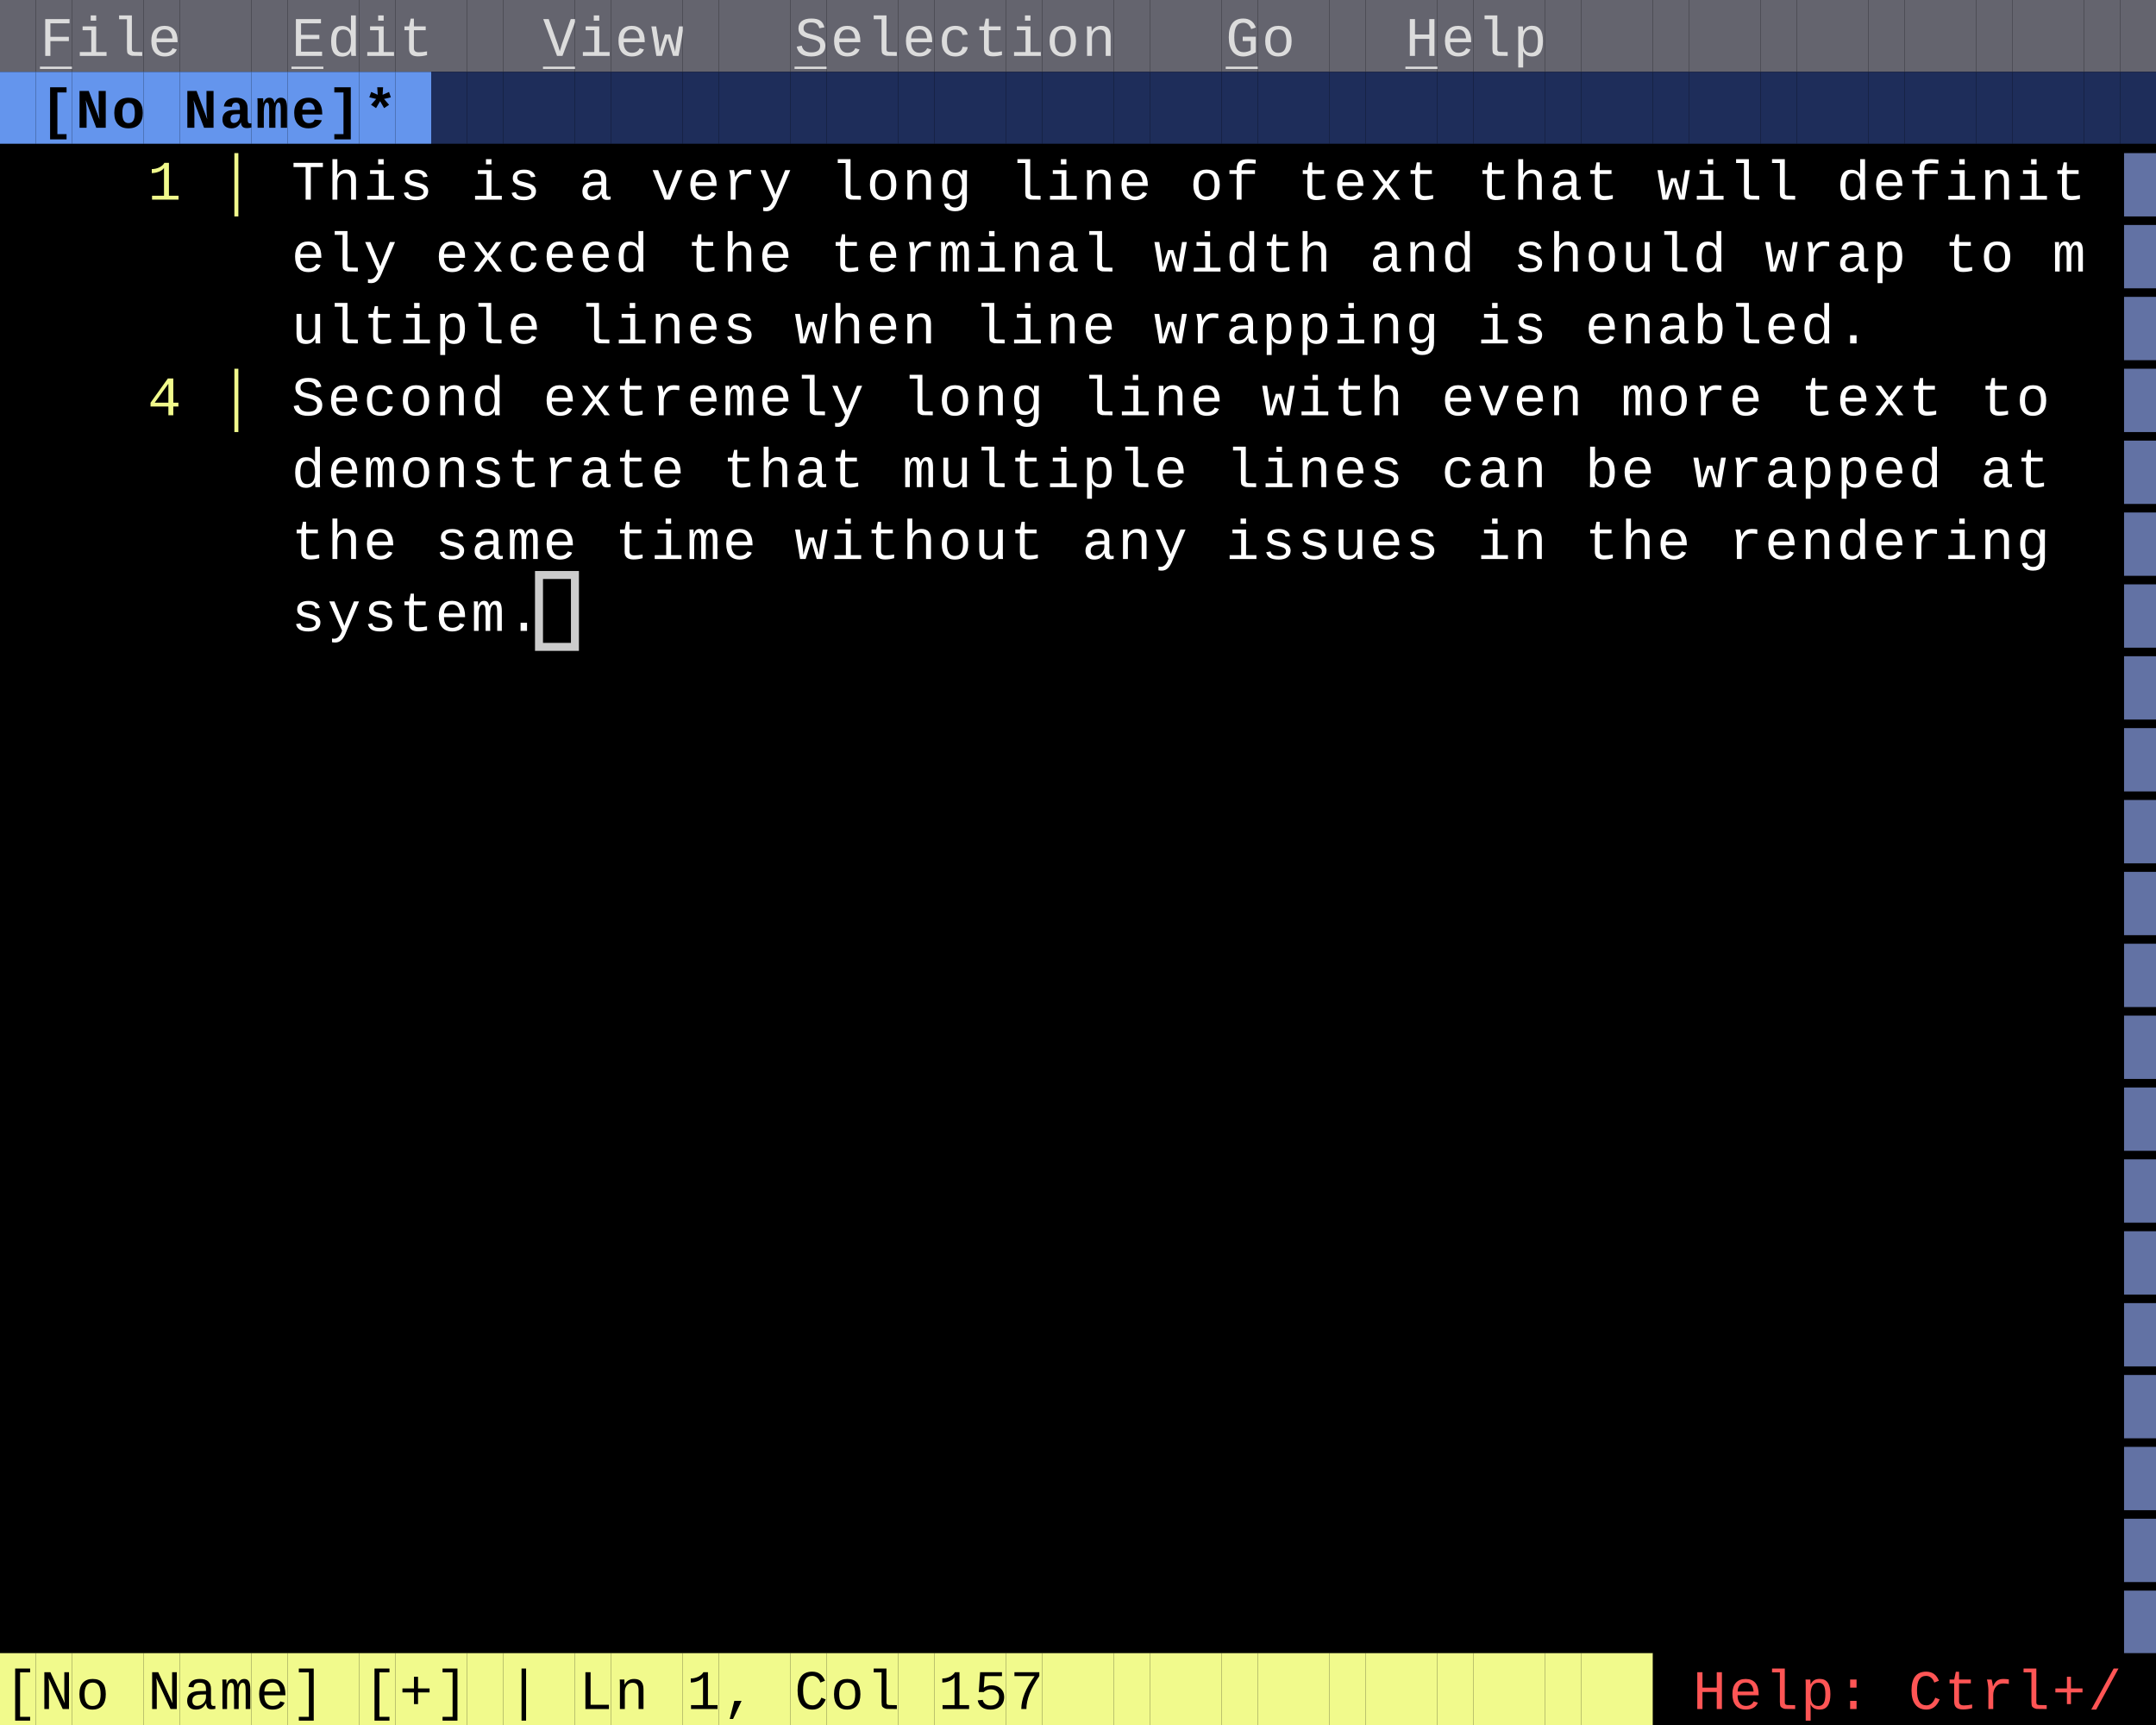
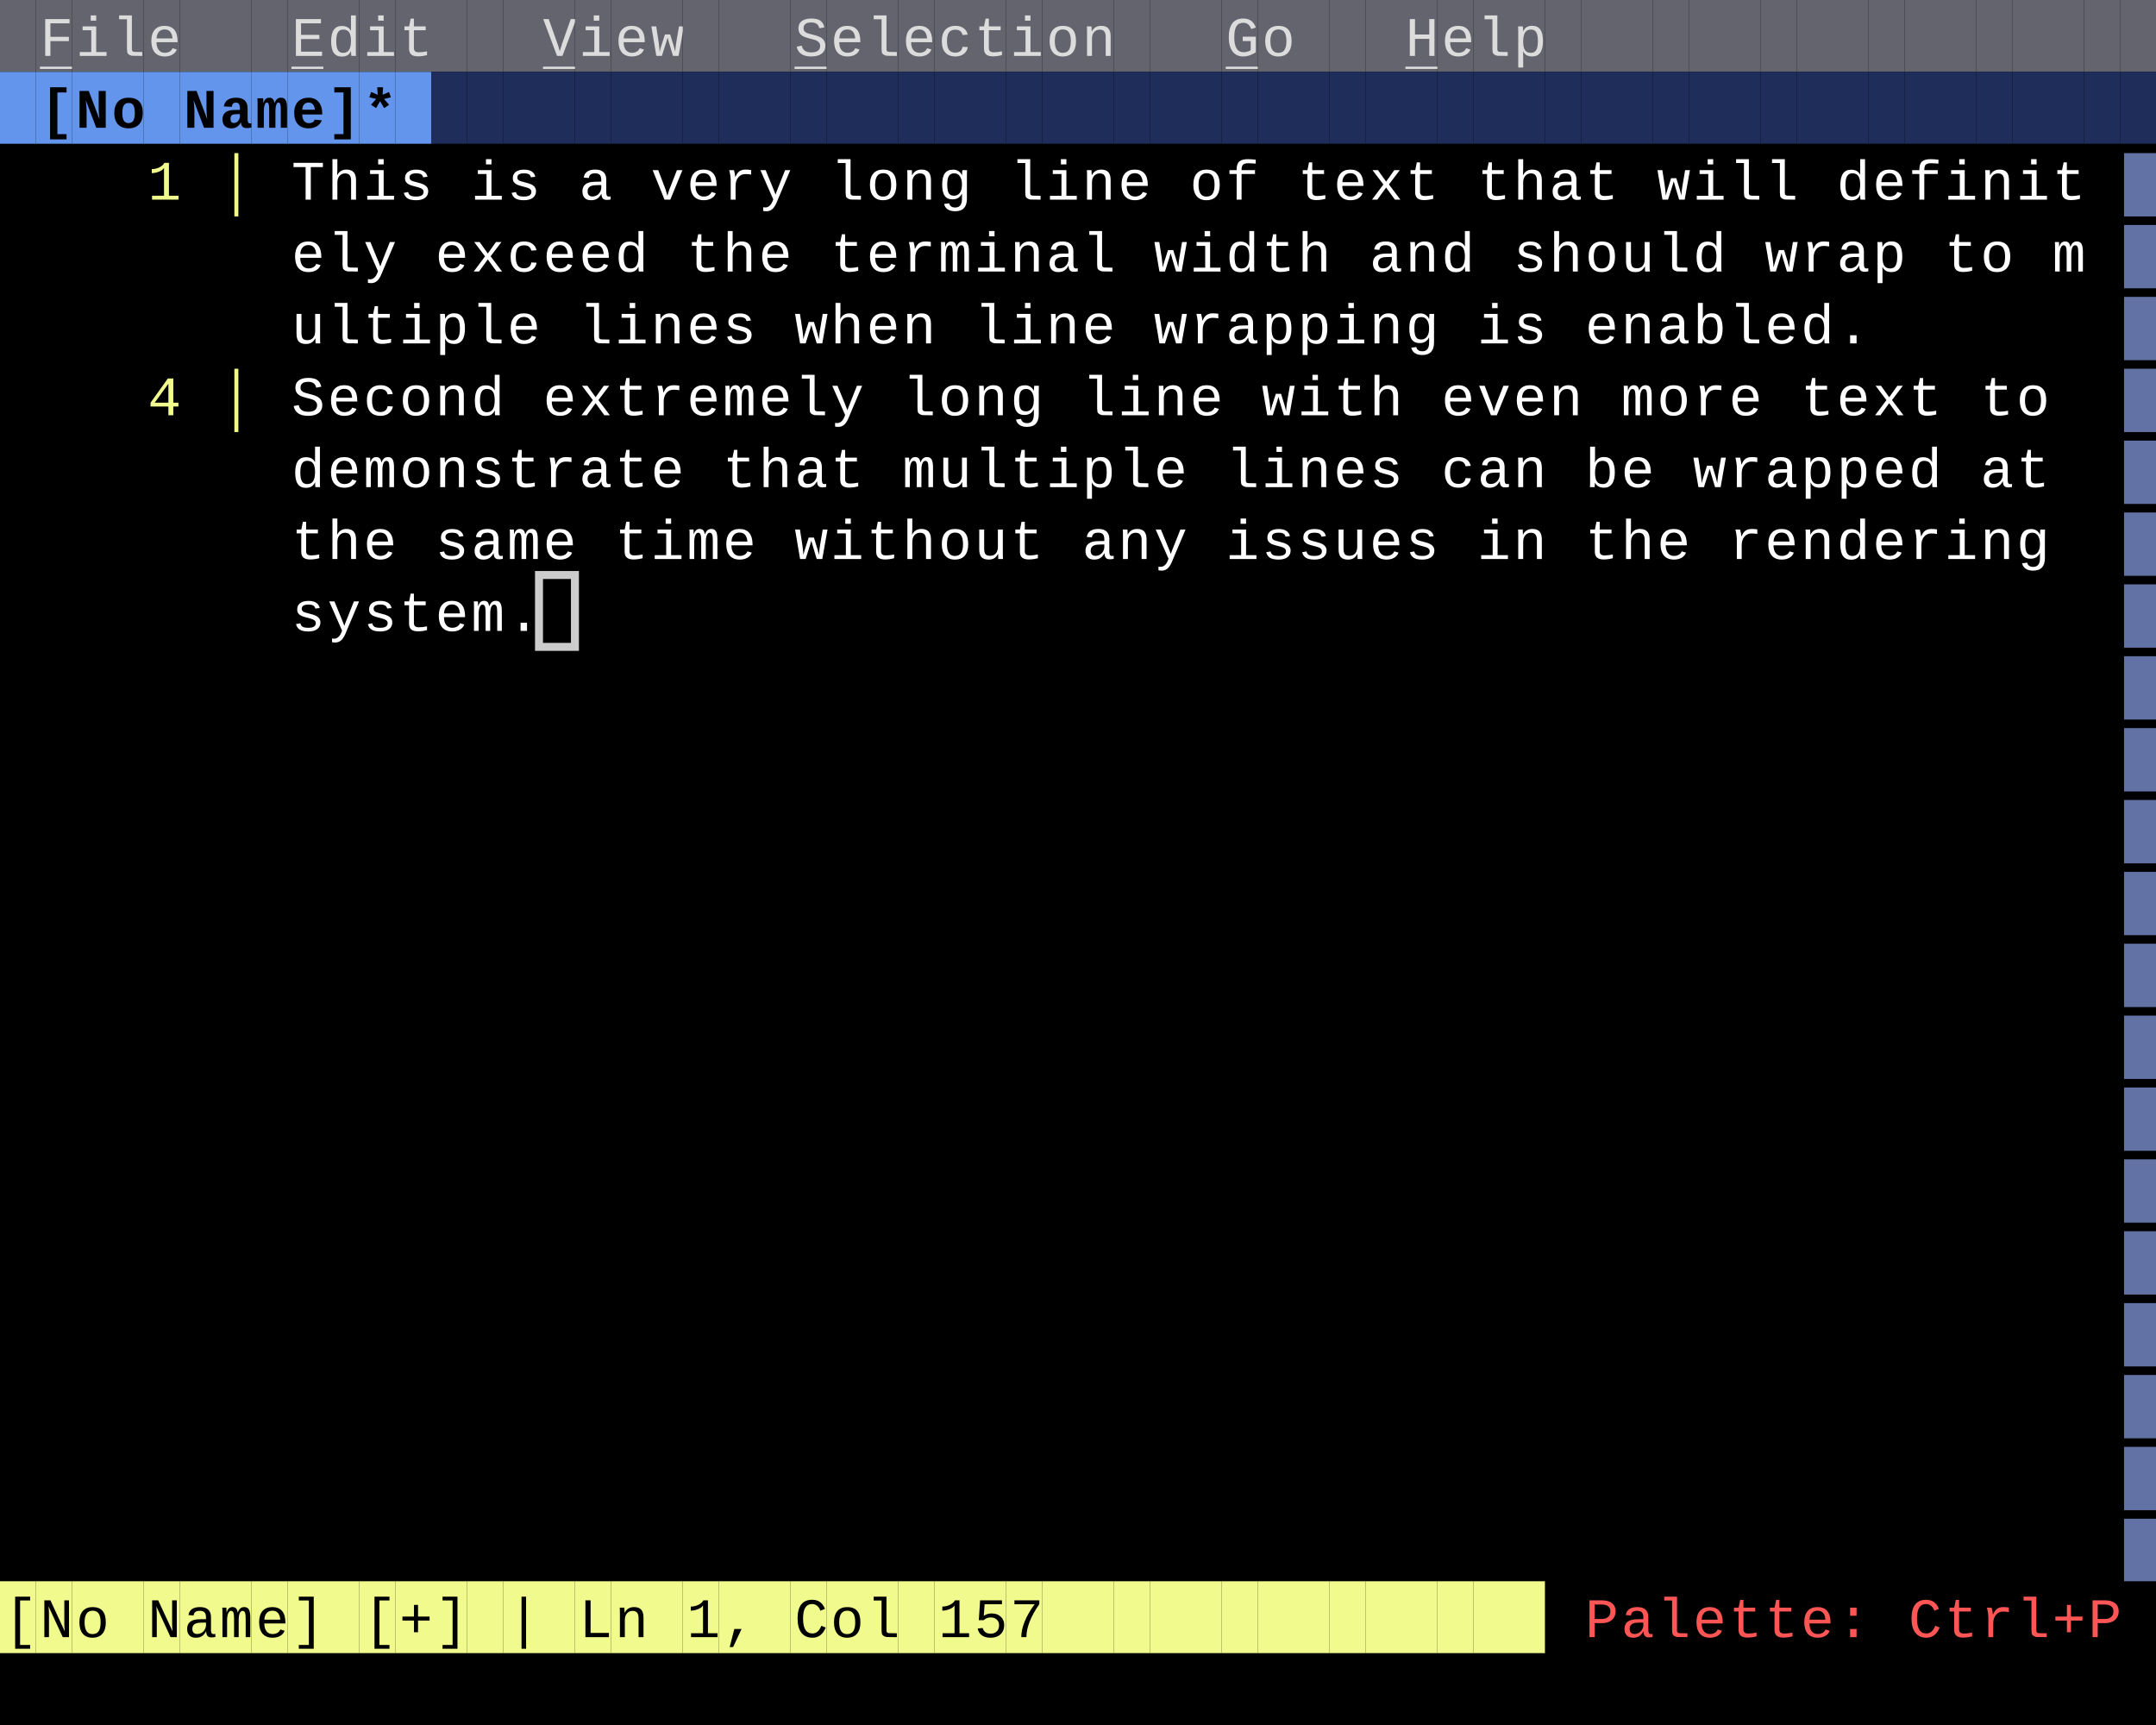
<svg xmlns="http://www.w3.org/2000/svg" width="540" height="432" viewBox="0 0 540 432">
  <style>
    .terminal { font-family: 'Courier New', 'Consolas', monospace; font-size: 14px; white-space: pre; }
</style>
  <rect width="100%" height="100%" fill="#000000" />
  <rect x="0" y="0" width="9" height="18" fill="#64646e" />
  <rect x="9" y="0" width="9" height="18" fill="#64646e" />
  <text x="10" y="14" fill="#dcdcdc" class="terminal" style="text-decoration:underline;">F</text>
  <rect x="18" y="0" width="9" height="18" fill="#64646e" />
  <text x="19" y="14" fill="#dcdcdc" class="terminal" style="">i</text>
  <rect x="27" y="0" width="9" height="18" fill="#64646e" />
  <text x="28" y="14" fill="#dcdcdc" class="terminal" style="">l</text>
  <rect x="36" y="0" width="9" height="18" fill="#64646e" />
  <text x="37" y="14" fill="#dcdcdc" class="terminal" style="">e</text>
  <rect x="45" y="0" width="9" height="18" fill="#64646e" />
  <rect x="54" y="0" width="9" height="18" fill="#64646e" />
  <rect x="63" y="0" width="9" height="18" fill="#64646e" />
  <rect x="72" y="0" width="9" height="18" fill="#64646e" />
  <text x="73" y="14" fill="#dcdcdc" class="terminal" style="text-decoration:underline;">E</text>
  <rect x="81" y="0" width="9" height="18" fill="#64646e" />
  <text x="82" y="14" fill="#dcdcdc" class="terminal" style="">d</text>
  <rect x="90" y="0" width="9" height="18" fill="#64646e" />
  <text x="91" y="14" fill="#dcdcdc" class="terminal" style="">i</text>
  <rect x="99" y="0" width="9" height="18" fill="#64646e" />
  <text x="100" y="14" fill="#dcdcdc" class="terminal" style="">t</text>
  <rect x="108" y="0" width="9" height="18" fill="#64646e" />
  <rect x="117" y="0" width="9" height="18" fill="#64646e" />
  <rect x="126" y="0" width="9" height="18" fill="#64646e" />
  <rect x="135" y="0" width="9" height="18" fill="#64646e" />
  <text x="136" y="14" fill="#dcdcdc" class="terminal" style="text-decoration:underline;">V</text>
  <rect x="144" y="0" width="9" height="18" fill="#64646e" />
  <text x="145" y="14" fill="#dcdcdc" class="terminal" style="">i</text>
  <rect x="153" y="0" width="9" height="18" fill="#64646e" />
  <text x="154" y="14" fill="#dcdcdc" class="terminal" style="">e</text>
  <rect x="162" y="0" width="9" height="18" fill="#64646e" />
  <text x="163" y="14" fill="#dcdcdc" class="terminal" style="">w</text>
  <rect x="171" y="0" width="9" height="18" fill="#64646e" />
  <rect x="180" y="0" width="9" height="18" fill="#64646e" />
  <rect x="189" y="0" width="9" height="18" fill="#64646e" />
  <rect x="198" y="0" width="9" height="18" fill="#64646e" />
  <text x="199" y="14" fill="#dcdcdc" class="terminal" style="text-decoration:underline;">S</text>
  <rect x="207" y="0" width="9" height="18" fill="#64646e" />
  <text x="208" y="14" fill="#dcdcdc" class="terminal" style="">e</text>
  <rect x="216" y="0" width="9" height="18" fill="#64646e" />
  <text x="217" y="14" fill="#dcdcdc" class="terminal" style="">l</text>
  <rect x="225" y="0" width="9" height="18" fill="#64646e" />
  <text x="226" y="14" fill="#dcdcdc" class="terminal" style="">e</text>
  <rect x="234" y="0" width="9" height="18" fill="#64646e" />
  <text x="235" y="14" fill="#dcdcdc" class="terminal" style="">c</text>
  <rect x="243" y="0" width="9" height="18" fill="#64646e" />
  <text x="244" y="14" fill="#dcdcdc" class="terminal" style="">t</text>
  <rect x="252" y="0" width="9" height="18" fill="#64646e" />
  <text x="253" y="14" fill="#dcdcdc" class="terminal" style="">i</text>
  <rect x="261" y="0" width="9" height="18" fill="#64646e" />
  <text x="262" y="14" fill="#dcdcdc" class="terminal" style="">o</text>
  <rect x="270" y="0" width="9" height="18" fill="#64646e" />
  <text x="271" y="14" fill="#dcdcdc" class="terminal" style="">n</text>
  <rect x="279" y="0" width="9" height="18" fill="#64646e" />
  <rect x="288" y="0" width="9" height="18" fill="#64646e" />
  <rect x="297" y="0" width="9" height="18" fill="#64646e" />
  <rect x="306" y="0" width="9" height="18" fill="#64646e" />
  <text x="307" y="14" fill="#dcdcdc" class="terminal" style="text-decoration:underline;">G</text>
  <rect x="315" y="0" width="9" height="18" fill="#64646e" />
  <text x="316" y="14" fill="#dcdcdc" class="terminal" style="">o</text>
  <rect x="324" y="0" width="9" height="18" fill="#64646e" />
  <rect x="333" y="0" width="9" height="18" fill="#64646e" />
  <rect x="342" y="0" width="9" height="18" fill="#64646e" />
  <rect x="351" y="0" width="9" height="18" fill="#64646e" />
  <text x="352" y="14" fill="#dcdcdc" class="terminal" style="text-decoration:underline;">H</text>
  <rect x="360" y="0" width="9" height="18" fill="#64646e" />
  <text x="361" y="14" fill="#dcdcdc" class="terminal" style="">e</text>
  <rect x="369" y="0" width="9" height="18" fill="#64646e" />
  <text x="370" y="14" fill="#dcdcdc" class="terminal" style="">l</text>
  <rect x="378" y="0" width="9" height="18" fill="#64646e" />
  <text x="379" y="14" fill="#dcdcdc" class="terminal" style="">p</text>
  <rect x="387" y="0" width="9" height="18" fill="#64646e" />
  <rect x="396" y="0" width="9" height="18" fill="#64646e" />
  <rect x="405" y="0" width="9" height="18" fill="#64646e" />
  <rect x="414" y="0" width="9" height="18" fill="#64646e" />
  <rect x="423" y="0" width="9" height="18" fill="#64646e" />
  <rect x="432" y="0" width="9" height="18" fill="#64646e" />
  <rect x="441" y="0" width="9" height="18" fill="#64646e" />
  <rect x="450" y="0" width="9" height="18" fill="#64646e" />
  <rect x="459" y="0" width="9" height="18" fill="#64646e" />
  <rect x="468" y="0" width="9" height="18" fill="#64646e" />
  <rect x="477" y="0" width="9" height="18" fill="#64646e" />
  <rect x="486" y="0" width="9" height="18" fill="#64646e" />
  <rect x="495" y="0" width="9" height="18" fill="#64646e" />
  <rect x="504" y="0" width="9" height="18" fill="#64646e" />
  <rect x="513" y="0" width="9" height="18" fill="#64646e" />
  <rect x="522" y="0" width="9" height="18" fill="#64646e" />
  <rect x="531" y="0" width="9" height="18" fill="#64646e" />
  <rect x="0" y="18" width="9" height="18" fill="#6495ed" />
  <rect x="9" y="18" width="9" height="18" fill="#6495ed" />
  <text x="10" y="32" fill="#000000" class="terminal" style="font-weight:bold;">[</text>
  <rect x="18" y="18" width="9" height="18" fill="#6495ed" />
  <text x="19" y="32" fill="#000000" class="terminal" style="font-weight:bold;">N</text>
  <rect x="27" y="18" width="9" height="18" fill="#6495ed" />
  <text x="28" y="32" fill="#000000" class="terminal" style="font-weight:bold;">o</text>
  <rect x="36" y="18" width="9" height="18" fill="#6495ed" />
  <rect x="45" y="18" width="9" height="18" fill="#6495ed" />
  <text x="46" y="32" fill="#000000" class="terminal" style="font-weight:bold;">N</text>
  <rect x="54" y="18" width="9" height="18" fill="#6495ed" />
  <text x="55" y="32" fill="#000000" class="terminal" style="font-weight:bold;">a</text>
  <rect x="63" y="18" width="9" height="18" fill="#6495ed" />
  <text x="64" y="32" fill="#000000" class="terminal" style="font-weight:bold;">m</text>
  <rect x="72" y="18" width="9" height="18" fill="#6495ed" />
  <text x="73" y="32" fill="#000000" class="terminal" style="font-weight:bold;">e</text>
  <rect x="81" y="18" width="9" height="18" fill="#6495ed" />
  <text x="82" y="32" fill="#000000" class="terminal" style="font-weight:bold;">]</text>
  <rect x="90" y="18" width="9" height="18" fill="#6495ed" />
  <text x="91" y="32" fill="#000000" class="terminal" style="font-weight:bold;">*</text>
  <rect x="99" y="18" width="9" height="18" fill="#6495ed" />
  <rect x="108" y="18" width="9" height="18" fill="#1e2d5a" />
  <rect x="117" y="18" width="9" height="18" fill="#1e2d5a" />
  <rect x="126" y="18" width="9" height="18" fill="#1e2d5a" />
  <rect x="135" y="18" width="9" height="18" fill="#1e2d5a" />
  <rect x="144" y="18" width="9" height="18" fill="#1e2d5a" />
  <rect x="153" y="18" width="9" height="18" fill="#1e2d5a" />
  <rect x="162" y="18" width="9" height="18" fill="#1e2d5a" />
  <rect x="171" y="18" width="9" height="18" fill="#1e2d5a" />
  <rect x="180" y="18" width="9" height="18" fill="#1e2d5a" />
  <rect x="189" y="18" width="9" height="18" fill="#1e2d5a" />
  <rect x="198" y="18" width="9" height="18" fill="#1e2d5a" />
  <rect x="207" y="18" width="9" height="18" fill="#1e2d5a" />
  <rect x="216" y="18" width="9" height="18" fill="#1e2d5a" />
  <rect x="225" y="18" width="9" height="18" fill="#1e2d5a" />
  <rect x="234" y="18" width="9" height="18" fill="#1e2d5a" />
  <rect x="243" y="18" width="9" height="18" fill="#1e2d5a" />
  <rect x="252" y="18" width="9" height="18" fill="#1e2d5a" />
  <rect x="261" y="18" width="9" height="18" fill="#1e2d5a" />
  <rect x="270" y="18" width="9" height="18" fill="#1e2d5a" />
  <rect x="279" y="18" width="9" height="18" fill="#1e2d5a" />
  <rect x="288" y="18" width="9" height="18" fill="#1e2d5a" />
  <rect x="297" y="18" width="9" height="18" fill="#1e2d5a" />
  <rect x="306" y="18" width="9" height="18" fill="#1e2d5a" />
  <rect x="315" y="18" width="9" height="18" fill="#1e2d5a" />
  <rect x="324" y="18" width="9" height="18" fill="#1e2d5a" />
  <rect x="333" y="18" width="9" height="18" fill="#1e2d5a" />
  <rect x="342" y="18" width="9" height="18" fill="#1e2d5a" />
  <rect x="351" y="18" width="9" height="18" fill="#1e2d5a" />
  <rect x="360" y="18" width="9" height="18" fill="#1e2d5a" />
  <rect x="369" y="18" width="9" height="18" fill="#1e2d5a" />
  <rect x="378" y="18" width="9" height="18" fill="#1e2d5a" />
  <rect x="387" y="18" width="9" height="18" fill="#1e2d5a" />
  <rect x="396" y="18" width="9" height="18" fill="#1e2d5a" />
  <rect x="405" y="18" width="9" height="18" fill="#1e2d5a" />
  <rect x="414" y="18" width="9" height="18" fill="#1e2d5a" />
  <rect x="423" y="18" width="9" height="18" fill="#1e2d5a" />
  <rect x="432" y="18" width="9" height="18" fill="#1e2d5a" />
  <rect x="441" y="18" width="9" height="18" fill="#1e2d5a" />
  <rect x="450" y="18" width="9" height="18" fill="#1e2d5a" />
  <rect x="459" y="18" width="9" height="18" fill="#1e2d5a" />
  <rect x="468" y="18" width="9" height="18" fill="#1e2d5a" />
  <rect x="477" y="18" width="9" height="18" fill="#1e2d5a" />
  <rect x="486" y="18" width="9" height="18" fill="#1e2d5a" />
  <rect x="495" y="18" width="9" height="18" fill="#1e2d5a" />
  <rect x="504" y="18" width="9" height="18" fill="#1e2d5a" />
  <rect x="513" y="18" width="9" height="18" fill="#1e2d5a" />
  <rect x="522" y="18" width="9" height="18" fill="#1e2d5a" />
  <rect x="531" y="18" width="9" height="18" fill="#1e2d5a" />
  <text x="37" y="50" fill="#f1fa8c" class="terminal" style="">1</text>
  <text x="55" y="50" fill="#f1fa8c" class="terminal" style="">│</text>
  <text x="73" y="50" fill="#ffffff" class="terminal" style="">T</text>
  <text x="82" y="50" fill="#ffffff" class="terminal" style="">h</text>
  <text x="91" y="50" fill="#ffffff" class="terminal" style="">i</text>
  <text x="100" y="50" fill="#ffffff" class="terminal" style="">s</text>
  <text x="118" y="50" fill="#ffffff" class="terminal" style="">i</text>
  <text x="127" y="50" fill="#ffffff" class="terminal" style="">s</text>
  <text x="145" y="50" fill="#ffffff" class="terminal" style="">a</text>
  <text x="163" y="50" fill="#ffffff" class="terminal" style="">v</text>
  <text x="172" y="50" fill="#ffffff" class="terminal" style="">e</text>
  <text x="181" y="50" fill="#ffffff" class="terminal" style="">r</text>
  <text x="190" y="50" fill="#ffffff" class="terminal" style="">y</text>
  <text x="208" y="50" fill="#ffffff" class="terminal" style="">l</text>
  <text x="217" y="50" fill="#ffffff" class="terminal" style="">o</text>
  <text x="226" y="50" fill="#ffffff" class="terminal" style="">n</text>
  <text x="235" y="50" fill="#ffffff" class="terminal" style="">g</text>
  <text x="253" y="50" fill="#ffffff" class="terminal" style="">l</text>
  <text x="262" y="50" fill="#ffffff" class="terminal" style="">i</text>
  <text x="271" y="50" fill="#ffffff" class="terminal" style="">n</text>
  <text x="280" y="50" fill="#ffffff" class="terminal" style="">e</text>
  <text x="298" y="50" fill="#ffffff" class="terminal" style="">o</text>
  <text x="307" y="50" fill="#ffffff" class="terminal" style="">f</text>
  <text x="325" y="50" fill="#ffffff" class="terminal" style="">t</text>
  <text x="334" y="50" fill="#ffffff" class="terminal" style="">e</text>
  <text x="343" y="50" fill="#ffffff" class="terminal" style="">x</text>
  <text x="352" y="50" fill="#ffffff" class="terminal" style="">t</text>
  <text x="370" y="50" fill="#ffffff" class="terminal" style="">t</text>
  <text x="379" y="50" fill="#ffffff" class="terminal" style="">h</text>
  <text x="388" y="50" fill="#ffffff" class="terminal" style="">a</text>
  <text x="397" y="50" fill="#ffffff" class="terminal" style="">t</text>
  <text x="415" y="50" fill="#ffffff" class="terminal" style="">w</text>
  <text x="424" y="50" fill="#ffffff" class="terminal" style="">i</text>
  <text x="433" y="50" fill="#ffffff" class="terminal" style="">l</text>
  <text x="442" y="50" fill="#ffffff" class="terminal" style="">l</text>
  <text x="460" y="50" fill="#ffffff" class="terminal" style="">d</text>
  <text x="469" y="50" fill="#ffffff" class="terminal" style="">e</text>
  <text x="478" y="50" fill="#ffffff" class="terminal" style="">f</text>
  <text x="487" y="50" fill="#ffffff" class="terminal" style="">i</text>
  <text x="496" y="50" fill="#ffffff" class="terminal" style="">n</text>
  <text x="505" y="50" fill="#ffffff" class="terminal" style="">i</text>
  <text x="514" y="50" fill="#ffffff" class="terminal" style="">t</text>
  <text x="532" y="50" fill="#6272a4" class="terminal" style="">█</text>
  <text x="73" y="68" fill="#ffffff" class="terminal" style="">e</text>
  <text x="82" y="68" fill="#ffffff" class="terminal" style="">l</text>
  <text x="91" y="68" fill="#ffffff" class="terminal" style="">y</text>
  <text x="109" y="68" fill="#ffffff" class="terminal" style="">e</text>
  <text x="118" y="68" fill="#ffffff" class="terminal" style="">x</text>
  <text x="127" y="68" fill="#ffffff" class="terminal" style="">c</text>
  <text x="136" y="68" fill="#ffffff" class="terminal" style="">e</text>
  <text x="145" y="68" fill="#ffffff" class="terminal" style="">e</text>
  <text x="154" y="68" fill="#ffffff" class="terminal" style="">d</text>
  <text x="172" y="68" fill="#ffffff" class="terminal" style="">t</text>
  <text x="181" y="68" fill="#ffffff" class="terminal" style="">h</text>
  <text x="190" y="68" fill="#ffffff" class="terminal" style="">e</text>
  <text x="208" y="68" fill="#ffffff" class="terminal" style="">t</text>
  <text x="217" y="68" fill="#ffffff" class="terminal" style="">e</text>
  <text x="226" y="68" fill="#ffffff" class="terminal" style="">r</text>
  <text x="235" y="68" fill="#ffffff" class="terminal" style="">m</text>
  <text x="244" y="68" fill="#ffffff" class="terminal" style="">i</text>
  <text x="253" y="68" fill="#ffffff" class="terminal" style="">n</text>
  <text x="262" y="68" fill="#ffffff" class="terminal" style="">a</text>
  <text x="271" y="68" fill="#ffffff" class="terminal" style="">l</text>
  <text x="289" y="68" fill="#ffffff" class="terminal" style="">w</text>
  <text x="298" y="68" fill="#ffffff" class="terminal" style="">i</text>
  <text x="307" y="68" fill="#ffffff" class="terminal" style="">d</text>
  <text x="316" y="68" fill="#ffffff" class="terminal" style="">t</text>
  <text x="325" y="68" fill="#ffffff" class="terminal" style="">h</text>
  <text x="343" y="68" fill="#ffffff" class="terminal" style="">a</text>
  <text x="352" y="68" fill="#ffffff" class="terminal" style="">n</text>
  <text x="361" y="68" fill="#ffffff" class="terminal" style="">d</text>
  <text x="379" y="68" fill="#ffffff" class="terminal" style="">s</text>
  <text x="388" y="68" fill="#ffffff" class="terminal" style="">h</text>
  <text x="397" y="68" fill="#ffffff" class="terminal" style="">o</text>
  <text x="406" y="68" fill="#ffffff" class="terminal" style="">u</text>
  <text x="415" y="68" fill="#ffffff" class="terminal" style="">l</text>
  <text x="424" y="68" fill="#ffffff" class="terminal" style="">d</text>
  <text x="442" y="68" fill="#ffffff" class="terminal" style="">w</text>
  <text x="451" y="68" fill="#ffffff" class="terminal" style="">r</text>
  <text x="460" y="68" fill="#ffffff" class="terminal" style="">a</text>
  <text x="469" y="68" fill="#ffffff" class="terminal" style="">p</text>
  <text x="487" y="68" fill="#ffffff" class="terminal" style="">t</text>
  <text x="496" y="68" fill="#ffffff" class="terminal" style="">o</text>
  <text x="514" y="68" fill="#ffffff" class="terminal" style="">m</text>
  <text x="532" y="68" fill="#6272a4" class="terminal" style="">█</text>
  <text x="73" y="86" fill="#ffffff" class="terminal" style="">u</text>
  <text x="82" y="86" fill="#ffffff" class="terminal" style="">l</text>
  <text x="91" y="86" fill="#ffffff" class="terminal" style="">t</text>
  <text x="100" y="86" fill="#ffffff" class="terminal" style="">i</text>
  <text x="109" y="86" fill="#ffffff" class="terminal" style="">p</text>
  <text x="118" y="86" fill="#ffffff" class="terminal" style="">l</text>
  <text x="127" y="86" fill="#ffffff" class="terminal" style="">e</text>
  <text x="145" y="86" fill="#ffffff" class="terminal" style="">l</text>
  <text x="154" y="86" fill="#ffffff" class="terminal" style="">i</text>
  <text x="163" y="86" fill="#ffffff" class="terminal" style="">n</text>
  <text x="172" y="86" fill="#ffffff" class="terminal" style="">e</text>
  <text x="181" y="86" fill="#ffffff" class="terminal" style="">s</text>
  <text x="199" y="86" fill="#ffffff" class="terminal" style="">w</text>
  <text x="208" y="86" fill="#ffffff" class="terminal" style="">h</text>
  <text x="217" y="86" fill="#ffffff" class="terminal" style="">e</text>
  <text x="226" y="86" fill="#ffffff" class="terminal" style="">n</text>
  <text x="244" y="86" fill="#ffffff" class="terminal" style="">l</text>
  <text x="253" y="86" fill="#ffffff" class="terminal" style="">i</text>
  <text x="262" y="86" fill="#ffffff" class="terminal" style="">n</text>
  <text x="271" y="86" fill="#ffffff" class="terminal" style="">e</text>
  <text x="289" y="86" fill="#ffffff" class="terminal" style="">w</text>
  <text x="298" y="86" fill="#ffffff" class="terminal" style="">r</text>
  <text x="307" y="86" fill="#ffffff" class="terminal" style="">a</text>
  <text x="316" y="86" fill="#ffffff" class="terminal" style="">p</text>
  <text x="325" y="86" fill="#ffffff" class="terminal" style="">p</text>
  <text x="334" y="86" fill="#ffffff" class="terminal" style="">i</text>
  <text x="343" y="86" fill="#ffffff" class="terminal" style="">n</text>
  <text x="352" y="86" fill="#ffffff" class="terminal" style="">g</text>
  <text x="370" y="86" fill="#ffffff" class="terminal" style="">i</text>
  <text x="379" y="86" fill="#ffffff" class="terminal" style="">s</text>
  <text x="397" y="86" fill="#ffffff" class="terminal" style="">e</text>
  <text x="406" y="86" fill="#ffffff" class="terminal" style="">n</text>
  <text x="415" y="86" fill="#ffffff" class="terminal" style="">a</text>
  <text x="424" y="86" fill="#ffffff" class="terminal" style="">b</text>
  <text x="433" y="86" fill="#ffffff" class="terminal" style="">l</text>
  <text x="442" y="86" fill="#ffffff" class="terminal" style="">e</text>
  <text x="451" y="86" fill="#ffffff" class="terminal" style="">d</text>
  <text x="460" y="86" fill="#ffffff" class="terminal" style="">.</text>
  <text x="532" y="86" fill="#6272a4" class="terminal" style="">█</text>
  <text x="37" y="104" fill="#f1fa8c" class="terminal" style="">4</text>
  <text x="55" y="104" fill="#f1fa8c" class="terminal" style="">│</text>
  <text x="73" y="104" fill="#ffffff" class="terminal" style="">S</text>
  <text x="82" y="104" fill="#ffffff" class="terminal" style="">e</text>
  <text x="91" y="104" fill="#ffffff" class="terminal" style="">c</text>
  <text x="100" y="104" fill="#ffffff" class="terminal" style="">o</text>
  <text x="109" y="104" fill="#ffffff" class="terminal" style="">n</text>
  <text x="118" y="104" fill="#ffffff" class="terminal" style="">d</text>
  <text x="136" y="104" fill="#ffffff" class="terminal" style="">e</text>
  <text x="145" y="104" fill="#ffffff" class="terminal" style="">x</text>
  <text x="154" y="104" fill="#ffffff" class="terminal" style="">t</text>
  <text x="163" y="104" fill="#ffffff" class="terminal" style="">r</text>
  <text x="172" y="104" fill="#ffffff" class="terminal" style="">e</text>
  <text x="181" y="104" fill="#ffffff" class="terminal" style="">m</text>
  <text x="190" y="104" fill="#ffffff" class="terminal" style="">e</text>
  <text x="199" y="104" fill="#ffffff" class="terminal" style="">l</text>
  <text x="208" y="104" fill="#ffffff" class="terminal" style="">y</text>
  <text x="226" y="104" fill="#ffffff" class="terminal" style="">l</text>
  <text x="235" y="104" fill="#ffffff" class="terminal" style="">o</text>
  <text x="244" y="104" fill="#ffffff" class="terminal" style="">n</text>
  <text x="253" y="104" fill="#ffffff" class="terminal" style="">g</text>
  <text x="271" y="104" fill="#ffffff" class="terminal" style="">l</text>
  <text x="280" y="104" fill="#ffffff" class="terminal" style="">i</text>
  <text x="289" y="104" fill="#ffffff" class="terminal" style="">n</text>
  <text x="298" y="104" fill="#ffffff" class="terminal" style="">e</text>
  <text x="316" y="104" fill="#ffffff" class="terminal" style="">w</text>
  <text x="325" y="104" fill="#ffffff" class="terminal" style="">i</text>
  <text x="334" y="104" fill="#ffffff" class="terminal" style="">t</text>
  <text x="343" y="104" fill="#ffffff" class="terminal" style="">h</text>
  <text x="361" y="104" fill="#ffffff" class="terminal" style="">e</text>
  <text x="370" y="104" fill="#ffffff" class="terminal" style="">v</text>
  <text x="379" y="104" fill="#ffffff" class="terminal" style="">e</text>
  <text x="388" y="104" fill="#ffffff" class="terminal" style="">n</text>
  <text x="406" y="104" fill="#ffffff" class="terminal" style="">m</text>
  <text x="415" y="104" fill="#ffffff" class="terminal" style="">o</text>
  <text x="424" y="104" fill="#ffffff" class="terminal" style="">r</text>
  <text x="433" y="104" fill="#ffffff" class="terminal" style="">e</text>
  <text x="451" y="104" fill="#ffffff" class="terminal" style="">t</text>
  <text x="460" y="104" fill="#ffffff" class="terminal" style="">e</text>
  <text x="469" y="104" fill="#ffffff" class="terminal" style="">x</text>
  <text x="478" y="104" fill="#ffffff" class="terminal" style="">t</text>
  <text x="496" y="104" fill="#ffffff" class="terminal" style="">t</text>
  <text x="505" y="104" fill="#ffffff" class="terminal" style="">o</text>
  <text x="532" y="104" fill="#6272a4" class="terminal" style="">█</text>
  <text x="73" y="122" fill="#ffffff" class="terminal" style="">d</text>
  <text x="82" y="122" fill="#ffffff" class="terminal" style="">e</text>
  <text x="91" y="122" fill="#ffffff" class="terminal" style="">m</text>
  <text x="100" y="122" fill="#ffffff" class="terminal" style="">o</text>
  <text x="109" y="122" fill="#ffffff" class="terminal" style="">n</text>
  <text x="118" y="122" fill="#ffffff" class="terminal" style="">s</text>
  <text x="127" y="122" fill="#ffffff" class="terminal" style="">t</text>
  <text x="136" y="122" fill="#ffffff" class="terminal" style="">r</text>
  <text x="145" y="122" fill="#ffffff" class="terminal" style="">a</text>
  <text x="154" y="122" fill="#ffffff" class="terminal" style="">t</text>
  <text x="163" y="122" fill="#ffffff" class="terminal" style="">e</text>
  <text x="181" y="122" fill="#ffffff" class="terminal" style="">t</text>
  <text x="190" y="122" fill="#ffffff" class="terminal" style="">h</text>
  <text x="199" y="122" fill="#ffffff" class="terminal" style="">a</text>
  <text x="208" y="122" fill="#ffffff" class="terminal" style="">t</text>
  <text x="226" y="122" fill="#ffffff" class="terminal" style="">m</text>
  <text x="235" y="122" fill="#ffffff" class="terminal" style="">u</text>
  <text x="244" y="122" fill="#ffffff" class="terminal" style="">l</text>
  <text x="253" y="122" fill="#ffffff" class="terminal" style="">t</text>
  <text x="262" y="122" fill="#ffffff" class="terminal" style="">i</text>
  <text x="271" y="122" fill="#ffffff" class="terminal" style="">p</text>
  <text x="280" y="122" fill="#ffffff" class="terminal" style="">l</text>
  <text x="289" y="122" fill="#ffffff" class="terminal" style="">e</text>
  <text x="307" y="122" fill="#ffffff" class="terminal" style="">l</text>
  <text x="316" y="122" fill="#ffffff" class="terminal" style="">i</text>
  <text x="325" y="122" fill="#ffffff" class="terminal" style="">n</text>
  <text x="334" y="122" fill="#ffffff" class="terminal" style="">e</text>
  <text x="343" y="122" fill="#ffffff" class="terminal" style="">s</text>
  <text x="361" y="122" fill="#ffffff" class="terminal" style="">c</text>
  <text x="370" y="122" fill="#ffffff" class="terminal" style="">a</text>
  <text x="379" y="122" fill="#ffffff" class="terminal" style="">n</text>
  <text x="397" y="122" fill="#ffffff" class="terminal" style="">b</text>
  <text x="406" y="122" fill="#ffffff" class="terminal" style="">e</text>
  <text x="424" y="122" fill="#ffffff" class="terminal" style="">w</text>
  <text x="433" y="122" fill="#ffffff" class="terminal" style="">r</text>
  <text x="442" y="122" fill="#ffffff" class="terminal" style="">a</text>
  <text x="451" y="122" fill="#ffffff" class="terminal" style="">p</text>
  <text x="460" y="122" fill="#ffffff" class="terminal" style="">p</text>
  <text x="469" y="122" fill="#ffffff" class="terminal" style="">e</text>
  <text x="478" y="122" fill="#ffffff" class="terminal" style="">d</text>
  <text x="496" y="122" fill="#ffffff" class="terminal" style="">a</text>
  <text x="505" y="122" fill="#ffffff" class="terminal" style="">t</text>
  <text x="532" y="122" fill="#6272a4" class="terminal" style="">█</text>
  <text x="73" y="140" fill="#ffffff" class="terminal" style="">t</text>
  <text x="82" y="140" fill="#ffffff" class="terminal" style="">h</text>
  <text x="91" y="140" fill="#ffffff" class="terminal" style="">e</text>
  <text x="109" y="140" fill="#ffffff" class="terminal" style="">s</text>
  <text x="118" y="140" fill="#ffffff" class="terminal" style="">a</text>
  <text x="127" y="140" fill="#ffffff" class="terminal" style="">m</text>
  <text x="136" y="140" fill="#ffffff" class="terminal" style="">e</text>
  <text x="154" y="140" fill="#ffffff" class="terminal" style="">t</text>
  <text x="163" y="140" fill="#ffffff" class="terminal" style="">i</text>
  <text x="172" y="140" fill="#ffffff" class="terminal" style="">m</text>
  <text x="181" y="140" fill="#ffffff" class="terminal" style="">e</text>
  <text x="199" y="140" fill="#ffffff" class="terminal" style="">w</text>
  <text x="208" y="140" fill="#ffffff" class="terminal" style="">i</text>
  <text x="217" y="140" fill="#ffffff" class="terminal" style="">t</text>
  <text x="226" y="140" fill="#ffffff" class="terminal" style="">h</text>
  <text x="235" y="140" fill="#ffffff" class="terminal" style="">o</text>
  <text x="244" y="140" fill="#ffffff" class="terminal" style="">u</text>
  <text x="253" y="140" fill="#ffffff" class="terminal" style="">t</text>
  <text x="271" y="140" fill="#ffffff" class="terminal" style="">a</text>
  <text x="280" y="140" fill="#ffffff" class="terminal" style="">n</text>
  <text x="289" y="140" fill="#ffffff" class="terminal" style="">y</text>
  <text x="307" y="140" fill="#ffffff" class="terminal" style="">i</text>
  <text x="316" y="140" fill="#ffffff" class="terminal" style="">s</text>
  <text x="325" y="140" fill="#ffffff" class="terminal" style="">s</text>
  <text x="334" y="140" fill="#ffffff" class="terminal" style="">u</text>
  <text x="343" y="140" fill="#ffffff" class="terminal" style="">e</text>
  <text x="352" y="140" fill="#ffffff" class="terminal" style="">s</text>
  <text x="370" y="140" fill="#ffffff" class="terminal" style="">i</text>
  <text x="379" y="140" fill="#ffffff" class="terminal" style="">n</text>
  <text x="397" y="140" fill="#ffffff" class="terminal" style="">t</text>
  <text x="406" y="140" fill="#ffffff" class="terminal" style="">h</text>
  <text x="415" y="140" fill="#ffffff" class="terminal" style="">e</text>
  <text x="433" y="140" fill="#ffffff" class="terminal" style="">r</text>
  <text x="442" y="140" fill="#ffffff" class="terminal" style="">e</text>
  <text x="451" y="140" fill="#ffffff" class="terminal" style="">n</text>
  <text x="460" y="140" fill="#ffffff" class="terminal" style="">d</text>
  <text x="469" y="140" fill="#ffffff" class="terminal" style="">e</text>
  <text x="478" y="140" fill="#ffffff" class="terminal" style="">r</text>
  <text x="487" y="140" fill="#ffffff" class="terminal" style="">i</text>
  <text x="496" y="140" fill="#ffffff" class="terminal" style="">n</text>
  <text x="505" y="140" fill="#ffffff" class="terminal" style="">g</text>
  <text x="532" y="140" fill="#6272a4" class="terminal" style="">█</text>
  <text x="73" y="158" fill="#ffffff" class="terminal" style="">s</text>
  <text x="82" y="158" fill="#ffffff" class="terminal" style="">y</text>
  <text x="91" y="158" fill="#ffffff" class="terminal" style="">s</text>
  <text x="100" y="158" fill="#ffffff" class="terminal" style="">t</text>
  <text x="109" y="158" fill="#ffffff" class="terminal" style="">e</text>
  <text x="118" y="158" fill="#ffffff" class="terminal" style="">m</text>
  <text x="127" y="158" fill="#ffffff" class="terminal" style="">.</text>
  <text x="532" y="158" fill="#6272a4" class="terminal" style="">█</text>
  <text x="532" y="176" fill="#6272a4" class="terminal" style="">█</text>
  <text x="532" y="194" fill="#6272a4" class="terminal" style="">█</text>
  <text x="532" y="212" fill="#6272a4" class="terminal" style="">█</text>
  <text x="532" y="230" fill="#6272a4" class="terminal" style="">█</text>
  <text x="532" y="248" fill="#6272a4" class="terminal" style="">█</text>
  <text x="532" y="266" fill="#6272a4" class="terminal" style="">█</text>
  <text x="532" y="284" fill="#6272a4" class="terminal" style="">█</text>
  <text x="532" y="302" fill="#6272a4" class="terminal" style="">█</text>
  <text x="532" y="320" fill="#6272a4" class="terminal" style="">█</text>
  <text x="532" y="338" fill="#6272a4" class="terminal" style="">█</text>
  <text x="532" y="356" fill="#6272a4" class="terminal" style="">█</text>
  <text x="532" y="374" fill="#6272a4" class="terminal" style="">█</text>
  <text x="532" y="392" fill="#6272a4" class="terminal" style="">█</text>
-   <text x="532" y="410" fill="#6272a4" class="terminal" style="">█</text>
-   <rect x="0" y="414" width="9" height="18" fill="#f1fa8c" />
-   <text x="1" y="428" fill="#000000" class="terminal" style="">[</text>
-   <rect x="9" y="414" width="9" height="18" fill="#f1fa8c" />
-   <text x="10" y="428" fill="#000000" class="terminal" style="">N</text>
-   <rect x="18" y="414" width="9" height="18" fill="#f1fa8c" />
-   <text x="19" y="428" fill="#000000" class="terminal" style="">o</text>
-   <rect x="27" y="414" width="9" height="18" fill="#f1fa8c" />
-   <rect x="36" y="414" width="9" height="18" fill="#f1fa8c" />
-   <text x="37" y="428" fill="#000000" class="terminal" style="">N</text>
-   <rect x="45" y="414" width="9" height="18" fill="#f1fa8c" />
-   <text x="46" y="428" fill="#000000" class="terminal" style="">a</text>
-   <rect x="54" y="414" width="9" height="18" fill="#f1fa8c" />
-   <text x="55" y="428" fill="#000000" class="terminal" style="">m</text>
-   <rect x="63" y="414" width="9" height="18" fill="#f1fa8c" />
-   <text x="64" y="428" fill="#000000" class="terminal" style="">e</text>
-   <rect x="72" y="414" width="9" height="18" fill="#f1fa8c" />
-   <text x="73" y="428" fill="#000000" class="terminal" style="">]</text>
-   <rect x="81" y="414" width="9" height="18" fill="#f1fa8c" />
-   <rect x="90" y="414" width="9" height="18" fill="#f1fa8c" />
-   <text x="91" y="428" fill="#000000" class="terminal" style="">[</text>
-   <rect x="99" y="414" width="9" height="18" fill="#f1fa8c" />
-   <text x="100" y="428" fill="#000000" class="terminal" style="">+</text>
-   <rect x="108" y="414" width="9" height="18" fill="#f1fa8c" />
-   <text x="109" y="428" fill="#000000" class="terminal" style="">]</text>
-   <rect x="117" y="414" width="9" height="18" fill="#f1fa8c" />
-   <rect x="126" y="414" width="9" height="18" fill="#f1fa8c" />
-   <text x="127" y="428" fill="#000000" class="terminal" style="">|</text>
-   <rect x="135" y="414" width="9" height="18" fill="#f1fa8c" />
-   <rect x="144" y="414" width="9" height="18" fill="#f1fa8c" />
-   <text x="145" y="428" fill="#000000" class="terminal" style="">L</text>
-   <rect x="153" y="414" width="9" height="18" fill="#f1fa8c" />
-   <text x="154" y="428" fill="#000000" class="terminal" style="">n</text>
-   <rect x="162" y="414" width="9" height="18" fill="#f1fa8c" />
-   <rect x="171" y="414" width="9" height="18" fill="#f1fa8c" />
-   <text x="172" y="428" fill="#000000" class="terminal" style="">1</text>
-   <rect x="180" y="414" width="9" height="18" fill="#f1fa8c" />
-   <text x="181" y="428" fill="#000000" class="terminal" style="">,</text>
-   <rect x="189" y="414" width="9" height="18" fill="#f1fa8c" />
-   <rect x="198" y="414" width="9" height="18" fill="#f1fa8c" />
-   <text x="199" y="428" fill="#000000" class="terminal" style="">C</text>
-   <rect x="207" y="414" width="9" height="18" fill="#f1fa8c" />
-   <text x="208" y="428" fill="#000000" class="terminal" style="">o</text>
-   <rect x="216" y="414" width="9" height="18" fill="#f1fa8c" />
-   <text x="217" y="428" fill="#000000" class="terminal" style="">l</text>
-   <rect x="225" y="414" width="9" height="18" fill="#f1fa8c" />
-   <rect x="234" y="414" width="9" height="18" fill="#f1fa8c" />
-   <text x="235" y="428" fill="#000000" class="terminal" style="">1</text>
-   <rect x="243" y="414" width="9" height="18" fill="#f1fa8c" />
-   <text x="244" y="428" fill="#000000" class="terminal" style="">5</text>
-   <rect x="252" y="414" width="9" height="18" fill="#f1fa8c" />
-   <text x="253" y="428" fill="#000000" class="terminal" style="">7</text>
-   <rect x="261" y="414" width="9" height="18" fill="#f1fa8c" />
-   <rect x="270" y="414" width="9" height="18" fill="#f1fa8c" />
-   <rect x="279" y="414" width="9" height="18" fill="#f1fa8c" />
-   <rect x="288" y="414" width="9" height="18" fill="#f1fa8c" />
-   <rect x="297" y="414" width="9" height="18" fill="#f1fa8c" />
-   <rect x="306" y="414" width="9" height="18" fill="#f1fa8c" />
-   <rect x="315" y="414" width="9" height="18" fill="#f1fa8c" />
-   <rect x="324" y="414" width="9" height="18" fill="#f1fa8c" />
-   <rect x="333" y="414" width="9" height="18" fill="#f1fa8c" />
-   <rect x="342" y="414" width="9" height="18" fill="#f1fa8c" />
-   <rect x="351" y="414" width="9" height="18" fill="#f1fa8c" />
-   <rect x="360" y="414" width="9" height="18" fill="#f1fa8c" />
-   <rect x="369" y="414" width="9" height="18" fill="#f1fa8c" />
-   <rect x="378" y="414" width="9" height="18" fill="#f1fa8c" />
-   <rect x="387" y="414" width="9" height="18" fill="#f1fa8c" />
-   <rect x="396" y="414" width="9" height="18" fill="#f1fa8c" />
-   <rect x="405" y="414" width="9" height="18" fill="#f1fa8c" />
-   <rect x="414" y="414" width="9" height="18" fill="#000000" />
-   <rect x="423" y="414" width="9" height="18" fill="#000000" />
-   <text x="424" y="428" fill="#ff5555" class="terminal" style="">H</text>
-   <rect x="432" y="414" width="9" height="18" fill="#000000" />
-   <text x="433" y="428" fill="#ff5555" class="terminal" style="">e</text>
-   <rect x="441" y="414" width="9" height="18" fill="#000000" />
-   <text x="442" y="428" fill="#ff5555" class="terminal" style="">l</text>
-   <rect x="450" y="414" width="9" height="18" fill="#000000" />
-   <text x="451" y="428" fill="#ff5555" class="terminal" style="">p</text>
-   <rect x="459" y="414" width="9" height="18" fill="#000000" />
-   <text x="460" y="428" fill="#ff5555" class="terminal" style="">:</text>
-   <rect x="468" y="414" width="9" height="18" fill="#000000" />
-   <rect x="477" y="414" width="9" height="18" fill="#000000" />
-   <text x="478" y="428" fill="#ff5555" class="terminal" style="">C</text>
-   <rect x="486" y="414" width="9" height="18" fill="#000000" />
-   <text x="487" y="428" fill="#ff5555" class="terminal" style="">t</text>
-   <rect x="495" y="414" width="9" height="18" fill="#000000" />
-   <text x="496" y="428" fill="#ff5555" class="terminal" style="">r</text>
-   <rect x="504" y="414" width="9" height="18" fill="#000000" />
-   <text x="505" y="428" fill="#ff5555" class="terminal" style="">l</text>
-   <rect x="513" y="414" width="9" height="18" fill="#000000" />
-   <text x="514" y="428" fill="#ff5555" class="terminal" style="">+</text>
-   <rect x="522" y="414" width="9" height="18" fill="#000000" />
-   <text x="523" y="428" fill="#ff5555" class="terminal" style="">/</text>
-   <rect x="531" y="414" width="9" height="18" fill="#000000" />
+   <rect x="0" y="396" width="9" height="18" fill="#f1fa8c" />
+   <text x="1" y="410" fill="#000000" class="terminal" style="">[</text>
+   <rect x="9" y="396" width="9" height="18" fill="#f1fa8c" />
+   <text x="10" y="410" fill="#000000" class="terminal" style="">N</text>
+   <rect x="18" y="396" width="9" height="18" fill="#f1fa8c" />
+   <text x="19" y="410" fill="#000000" class="terminal" style="">o</text>
+   <rect x="27" y="396" width="9" height="18" fill="#f1fa8c" />
+   <rect x="36" y="396" width="9" height="18" fill="#f1fa8c" />
+   <text x="37" y="410" fill="#000000" class="terminal" style="">N</text>
+   <rect x="45" y="396" width="9" height="18" fill="#f1fa8c" />
+   <text x="46" y="410" fill="#000000" class="terminal" style="">a</text>
+   <rect x="54" y="396" width="9" height="18" fill="#f1fa8c" />
+   <text x="55" y="410" fill="#000000" class="terminal" style="">m</text>
+   <rect x="63" y="396" width="9" height="18" fill="#f1fa8c" />
+   <text x="64" y="410" fill="#000000" class="terminal" style="">e</text>
+   <rect x="72" y="396" width="9" height="18" fill="#f1fa8c" />
+   <text x="73" y="410" fill="#000000" class="terminal" style="">]</text>
+   <rect x="81" y="396" width="9" height="18" fill="#f1fa8c" />
+   <rect x="90" y="396" width="9" height="18" fill="#f1fa8c" />
+   <text x="91" y="410" fill="#000000" class="terminal" style="">[</text>
+   <rect x="99" y="396" width="9" height="18" fill="#f1fa8c" />
+   <text x="100" y="410" fill="#000000" class="terminal" style="">+</text>
+   <rect x="108" y="396" width="9" height="18" fill="#f1fa8c" />
+   <text x="109" y="410" fill="#000000" class="terminal" style="">]</text>
+   <rect x="117" y="396" width="9" height="18" fill="#f1fa8c" />
+   <rect x="126" y="396" width="9" height="18" fill="#f1fa8c" />
+   <text x="127" y="410" fill="#000000" class="terminal" style="">|</text>
+   <rect x="135" y="396" width="9" height="18" fill="#f1fa8c" />
+   <rect x="144" y="396" width="9" height="18" fill="#f1fa8c" />
+   <text x="145" y="410" fill="#000000" class="terminal" style="">L</text>
+   <rect x="153" y="396" width="9" height="18" fill="#f1fa8c" />
+   <text x="154" y="410" fill="#000000" class="terminal" style="">n</text>
+   <rect x="162" y="396" width="9" height="18" fill="#f1fa8c" />
+   <rect x="171" y="396" width="9" height="18" fill="#f1fa8c" />
+   <text x="172" y="410" fill="#000000" class="terminal" style="">1</text>
+   <rect x="180" y="396" width="9" height="18" fill="#f1fa8c" />
+   <text x="181" y="410" fill="#000000" class="terminal" style="">,</text>
+   <rect x="189" y="396" width="9" height="18" fill="#f1fa8c" />
+   <rect x="198" y="396" width="9" height="18" fill="#f1fa8c" />
+   <text x="199" y="410" fill="#000000" class="terminal" style="">C</text>
+   <rect x="207" y="396" width="9" height="18" fill="#f1fa8c" />
+   <text x="208" y="410" fill="#000000" class="terminal" style="">o</text>
+   <rect x="216" y="396" width="9" height="18" fill="#f1fa8c" />
+   <text x="217" y="410" fill="#000000" class="terminal" style="">l</text>
+   <rect x="225" y="396" width="9" height="18" fill="#f1fa8c" />
+   <rect x="234" y="396" width="9" height="18" fill="#f1fa8c" />
+   <text x="235" y="410" fill="#000000" class="terminal" style="">1</text>
+   <rect x="243" y="396" width="9" height="18" fill="#f1fa8c" />
+   <text x="244" y="410" fill="#000000" class="terminal" style="">5</text>
+   <rect x="252" y="396" width="9" height="18" fill="#f1fa8c" />
+   <text x="253" y="410" fill="#000000" class="terminal" style="">7</text>
+   <rect x="261" y="396" width="9" height="18" fill="#f1fa8c" />
+   <rect x="270" y="396" width="9" height="18" fill="#f1fa8c" />
+   <rect x="279" y="396" width="9" height="18" fill="#f1fa8c" />
+   <rect x="288" y="396" width="9" height="18" fill="#f1fa8c" />
+   <rect x="297" y="396" width="9" height="18" fill="#f1fa8c" />
+   <rect x="306" y="396" width="9" height="18" fill="#f1fa8c" />
+   <rect x="315" y="396" width="9" height="18" fill="#f1fa8c" />
+   <rect x="324" y="396" width="9" height="18" fill="#f1fa8c" />
+   <rect x="333" y="396" width="9" height="18" fill="#f1fa8c" />
+   <rect x="342" y="396" width="9" height="18" fill="#f1fa8c" />
+   <rect x="351" y="396" width="9" height="18" fill="#f1fa8c" />
+   <rect x="360" y="396" width="9" height="18" fill="#f1fa8c" />
+   <rect x="369" y="396" width="9" height="18" fill="#f1fa8c" />
+   <rect x="378" y="396" width="9" height="18" fill="#f1fa8c" />
+   <rect x="387" y="396" width="9" height="18" fill="#000000" />
+   <rect x="396" y="396" width="9" height="18" fill="#000000" />
+   <text x="397" y="410" fill="#ff5555" class="terminal" style="">P</text>
+   <rect x="405" y="396" width="9" height="18" fill="#000000" />
+   <text x="406" y="410" fill="#ff5555" class="terminal" style="">a</text>
+   <rect x="414" y="396" width="9" height="18" fill="#000000" />
+   <text x="415" y="410" fill="#ff5555" class="terminal" style="">l</text>
+   <rect x="423" y="396" width="9" height="18" fill="#000000" />
+   <text x="424" y="410" fill="#ff5555" class="terminal" style="">e</text>
+   <rect x="432" y="396" width="9" height="18" fill="#000000" />
+   <text x="433" y="410" fill="#ff5555" class="terminal" style="">t</text>
+   <rect x="441" y="396" width="9" height="18" fill="#000000" />
+   <text x="442" y="410" fill="#ff5555" class="terminal" style="">t</text>
+   <rect x="450" y="396" width="9" height="18" fill="#000000" />
+   <text x="451" y="410" fill="#ff5555" class="terminal" style="">e</text>
+   <rect x="459" y="396" width="9" height="18" fill="#000000" />
+   <text x="460" y="410" fill="#ff5555" class="terminal" style="">:</text>
+   <rect x="468" y="396" width="9" height="18" fill="#000000" />
+   <rect x="477" y="396" width="9" height="18" fill="#000000" />
+   <text x="478" y="410" fill="#ff5555" class="terminal" style="">C</text>
+   <rect x="486" y="396" width="9" height="18" fill="#000000" />
+   <text x="487" y="410" fill="#ff5555" class="terminal" style="">t</text>
+   <rect x="495" y="396" width="9" height="18" fill="#000000" />
+   <text x="496" y="410" fill="#ff5555" class="terminal" style="">r</text>
+   <rect x="504" y="396" width="9" height="18" fill="#000000" />
+   <text x="505" y="410" fill="#ff5555" class="terminal" style="">l</text>
+   <rect x="513" y="396" width="9" height="18" fill="#000000" />
+   <text x="514" y="410" fill="#ff5555" class="terminal" style="">+</text>
+   <rect x="522" y="396" width="9" height="18" fill="#000000" />
+   <text x="523" y="410" fill="#ff5555" class="terminal" style="">P</text>
+   <rect x="531" y="396" width="9" height="18" fill="#000000" />
  <rect x="135" y="144" width="9" height="18" fill="none" stroke="#ffffff" stroke-width="2" opacity="0.8" />
</svg>
